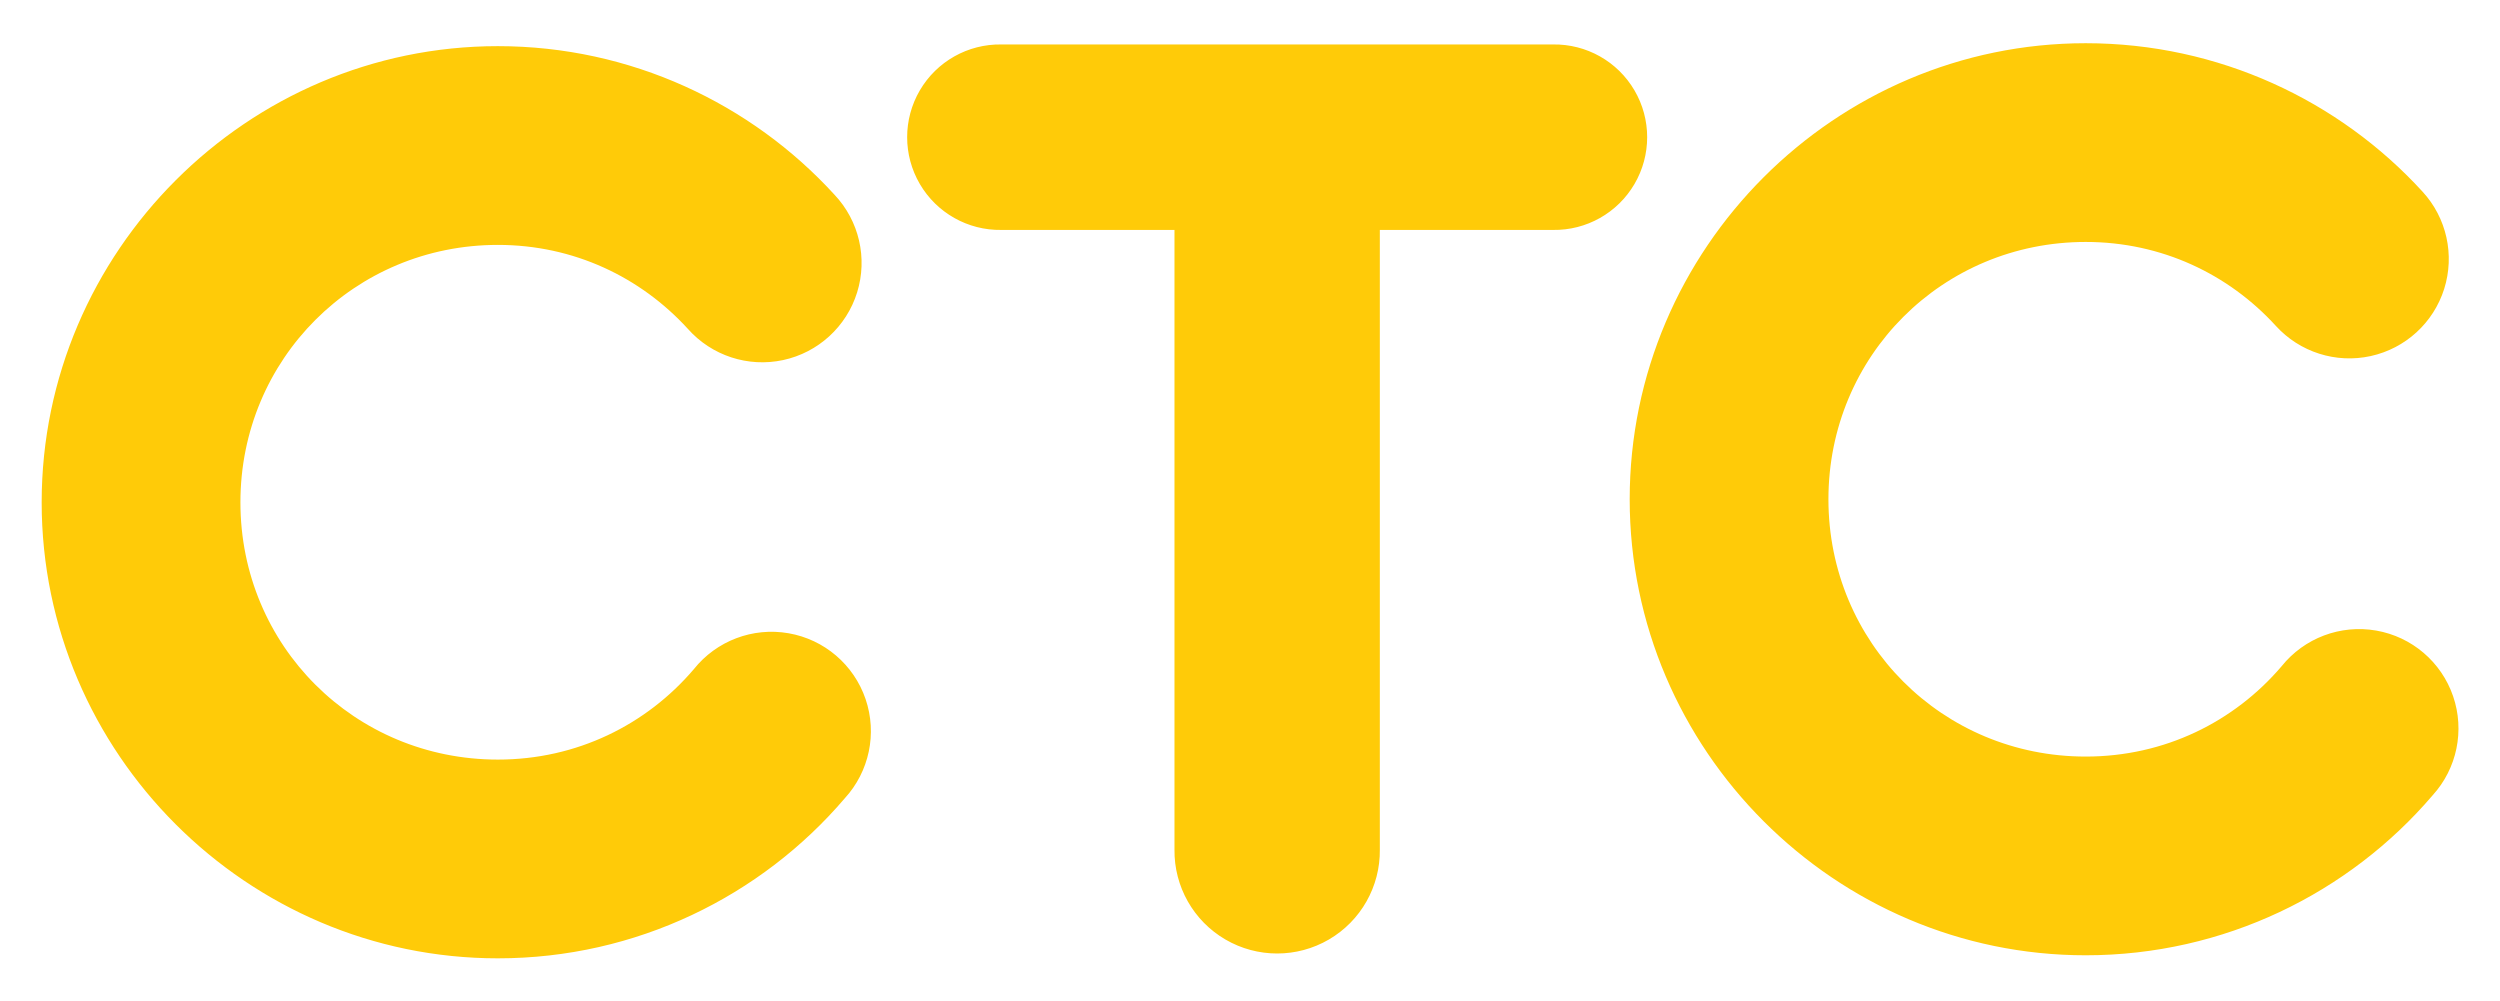
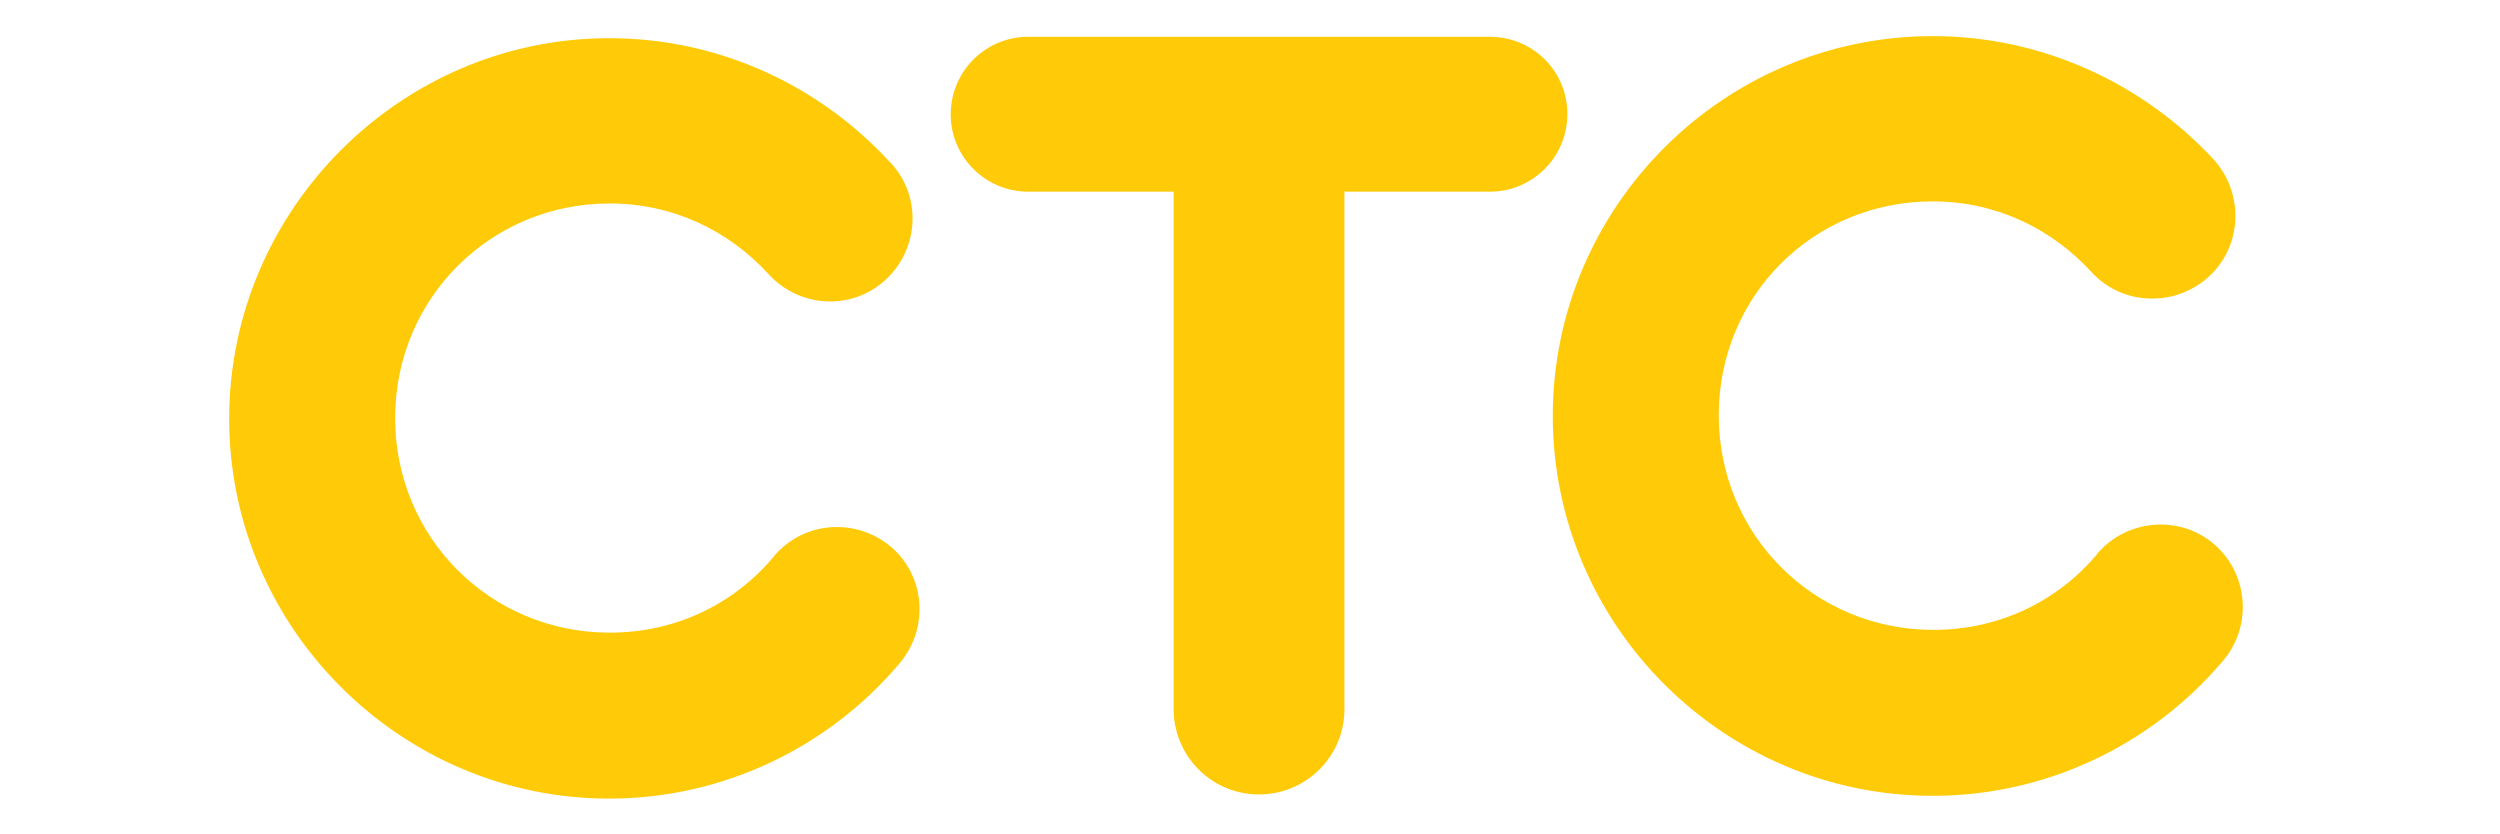
- <svg xmlns="http://www.w3.org/2000/svg" xmlns:xlink="http://www.w3.org/1999/xlink" version="1.1" width="300" height="120" id="svg2">
-   <defs id="defs6">
-     <linearGradient id="linearGradient3796">
-       <stop id="stop3798" style="stop-color:#012ba8;stop-opacity:1" offset="0" />
-       <stop id="stop3800" style="stop-color:#0068e3;stop-opacity:1" offset="1" />
-     </linearGradient>
-     <linearGradient id="linearGradient3775">
-       <stop id="stop3777" style="stop-color:#003db9;stop-opacity:1" offset="0" />
-       <stop id="stop3779" style="stop-color:#ffffff;stop-opacity:1" offset="1" />
-     </linearGradient>
-     <linearGradient id="linearGradient3763">
-       <stop id="stop3765" style="stop-color:#c40000;stop-opacity:1" offset="0" />
-       <stop id="stop3767" style="stop-color:#ffffff;stop-opacity:1" offset="1" />
-     </linearGradient>
-     <linearGradient x1="609.991" y1="8.889" x2="609.991" y2="86.089" id="linearGradient3769" xlink:href="#linearGradient3763" gradientUnits="userSpaceOnUse" gradientTransform="translate(-60,0)" />
-     <linearGradient x1="609.991" y1="8.889" x2="609.991" y2="86.089" id="linearGradient3773" xlink:href="#linearGradient3775" gradientUnits="userSpaceOnUse" gradientTransform="matrix(3.221477,0,0,1,-1775.034,0)" />
-     <linearGradient x1="609.991" y1="8.889" x2="609.991" y2="86.089" id="linearGradient3891" xlink:href="#linearGradient3763" gradientUnits="userSpaceOnUse" gradientTransform="translate(-60,0)" />
-     <linearGradient x1="609.991" y1="8.889" x2="609.991" y2="86.089" id="linearGradient3893" xlink:href="#linearGradient3775" gradientUnits="userSpaceOnUse" gradientTransform="matrix(3.221477,0,0,1,-1775.034,0)" />
-     <linearGradient x1="609.991" y1="8.889" x2="609.991" y2="86.089" id="linearGradient3951" xlink:href="#linearGradient3763" gradientUnits="userSpaceOnUse" gradientTransform="translate(-60,0)" />
-     <linearGradient x1="609.991" y1="8.889" x2="609.991" y2="86.089" id="linearGradient3953" xlink:href="#linearGradient3775" gradientUnits="userSpaceOnUse" gradientTransform="matrix(3.221477,0,0,1,-1775.034,0)" />
-     <linearGradient x1="609.991" y1="8.889" x2="609.991" y2="86.089" id="linearGradient3956" xlink:href="#linearGradient3775" gradientUnits="userSpaceOnUse" gradientTransform="matrix(4.026846,0,0,1.25,-2289.557,164.6173)" />
-     <linearGradient x1="609.991" y1="8.889" x2="609.991" y2="86.089" id="linearGradient3959" xlink:href="#linearGradient3763" gradientUnits="userSpaceOnUse" gradientTransform="matrix(1.25,0,0,1.25,-25.76543,164.6173)" />
-     <linearGradient x1="609.991" y1="8.889" x2="609.991" y2="86.089" id="linearGradient3773-5" xlink:href="#linearGradient3775-9" gradientUnits="userSpaceOnUse" gradientTransform="matrix(3.221477,0,0,1,-1775.034,0)" />
-     <linearGradient x1="609.991" y1="8.889" x2="609.991" y2="86.089" id="linearGradient3769-5" xlink:href="#linearGradient3763-8" gradientUnits="userSpaceOnUse" gradientTransform="translate(-60,0)" />
-     <linearGradient id="linearGradient3763-8">
-       <stop id="stop3765-2" style="stop-color:#c40000;stop-opacity:1" offset="0" />
-       <stop id="stop3767-4" style="stop-color:#ffffff;stop-opacity:1" offset="1" />
-     </linearGradient>
-     <linearGradient id="linearGradient3775-9">
-       <stop id="stop3777-4" style="stop-color:#003db9;stop-opacity:1" offset="0" />
-       <stop id="stop3779-8" style="stop-color:#ffffff;stop-opacity:1" offset="1" />
-     </linearGradient>
-     <linearGradient x1="599.752" y1="181.461" x2="599.752" y2="1.019" id="linearGradient3802" xlink:href="#linearGradient3796" gradientUnits="userSpaceOnUse" />
-   </defs>
-   <path d="M 59.745,5.538 C 29.66,5.538 5,30.198 5,60.283 5,90.368 29.66,115 59.745,115 76.342,115 91.342,107.547 101.368,95.801 A 11.925,11.925 0 1 0 83.253,80.31 c -5.676,6.65 -14.021,10.841 -23.507,10.841 -17.197,0 -30.896,-13.67 -30.896,-30.867 0,-17.197 13.699,-30.896 30.896,-30.896 9.106,0 17.134,3.876 22.794,10.07 A 11.925,11.925 0 1 0 100.141,23.368 C 90.147,12.429 75.676,5.538 59.745,5.538 z M 120.171,5.335 a 11.13,11.13 0 1 0 0,22.257 l 20.767,0 0,74.349 a 12.322,12.322 0 1 0 24.642,0 l 0,-74.349 20.767,0 a 11.13,11.13 0 1 0 0,-22.257 l -66.176,0 z m 130.116,-0.149 c -30.085,0 -54.724,24.639 -54.724,54.724 0,30.085 24.639,54.724 54.724,54.724 16.596,0 31.607,-7.456 41.633,-19.202 A 11.925,11.925 0 1 0 273.787,79.957 c -5.676,6.65 -14.013,10.831 -23.499,10.831 -17.197,0 -30.877,-13.68 -30.877,-30.877 0,-17.197 13.68,-30.877 30.877,-30.877 9.106,0 17.144,3.866 22.804,10.061 A 11.93,11.93 0 1 0 290.703,22.997 C 280.709,12.059 266.218,5.186 250.287,5.186 z" id="path3042" style="font-size:medium;font-style:normal;font-variant:normal;font-weight:normal;font-stretch:normal;text-indent:0;text-align:start;text-decoration:none;line-height:normal;letter-spacing:normal;word-spacing:normal;text-transform:none;direction:ltr;block-progression:tb;writing-mode:lr-tb;text-anchor:start;baseline-shift:baseline;color:#000000;fill:#ffcb08;fill-opacity:1;stroke:none;stroke-width:26.122;marker:none;visibility:visible;display:inline;overflow:visible;enable-background:accumulate;font-family:Sans;-inkscape-font-specification:Sans" />
+ <svg xmlns="http://www.w3.org/2000/svg" version="1.1" id="svg2" x="0px" y="0px" viewBox="0 0 360 120" style="enable-background:new 0 0 360 120;" xml:space="preserve">
+   <style type="text/css">
+ 	.st0{fill:#FFCB08;}
+ </style>
+   <path id="path3042" class="st0" d="M87.7,5.5C57.7,5.5,33,30.2,33,60.3S57.7,115,87.7,115c16.6,0,31.6-7.5,41.6-19.2  c4.4-4.9,4.1-12.4-0.7-16.8c-4.9-4.4-12.4-4.1-16.8,0.7c-0.2,0.2-0.4,0.4-0.5,0.6c-5.7,6.7-14,10.8-23.5,10.8  c-17.2,0-30.9-13.7-30.9-30.9s13.7-30.9,30.9-30.9c9.1,0,17.1,3.9,22.8,10.1c4.4,4.9,11.9,5.4,16.8,1c4.9-4.4,5.4-11.9,1-16.8  c-0.1-0.1-0.1-0.2-0.2-0.2C118.1,12.4,103.7,5.5,87.7,5.5z M148.2,5.3c-6.1-0.1-11.2,4.8-11.3,11c-0.1,6.1,4.8,11.2,11,11.3  c0.1,0,0.2,0,0.3,0h20.8v74.3c-0.1,6.8,5.3,12.4,12.1,12.5c6.8,0.1,12.4-5.3,12.5-12.1c0-0.1,0-0.2,0-0.3V27.6h20.8  c6.1,0.1,11.2-4.8,11.3-11s-4.8-11.2-11-11.3c-0.1,0-0.2,0-0.3,0C214.3,5.3,148.2,5.3,148.2,5.3z M278.3,5.2  c-30.1,0-54.7,24.6-54.7,54.7s24.6,54.7,54.7,54.7c16.6,0,31.6-7.5,41.6-19.2c4.4-4.9,4-12.4-0.8-16.8s-12.4-4-16.8,0.8  c-0.2,0.2-0.3,0.3-0.4,0.5c-5.7,6.7-14,10.8-23.5,10.8c-17.2,0-30.9-13.7-30.9-30.9S261.1,29,278.3,29c9.1,0,17.1,3.9,22.8,10.1  c4.4,4.9,12,5.2,16.9,0.8s5.2-12,0.8-16.9C308.7,12.1,294.2,5.2,278.3,5.2z" />
</svg>
